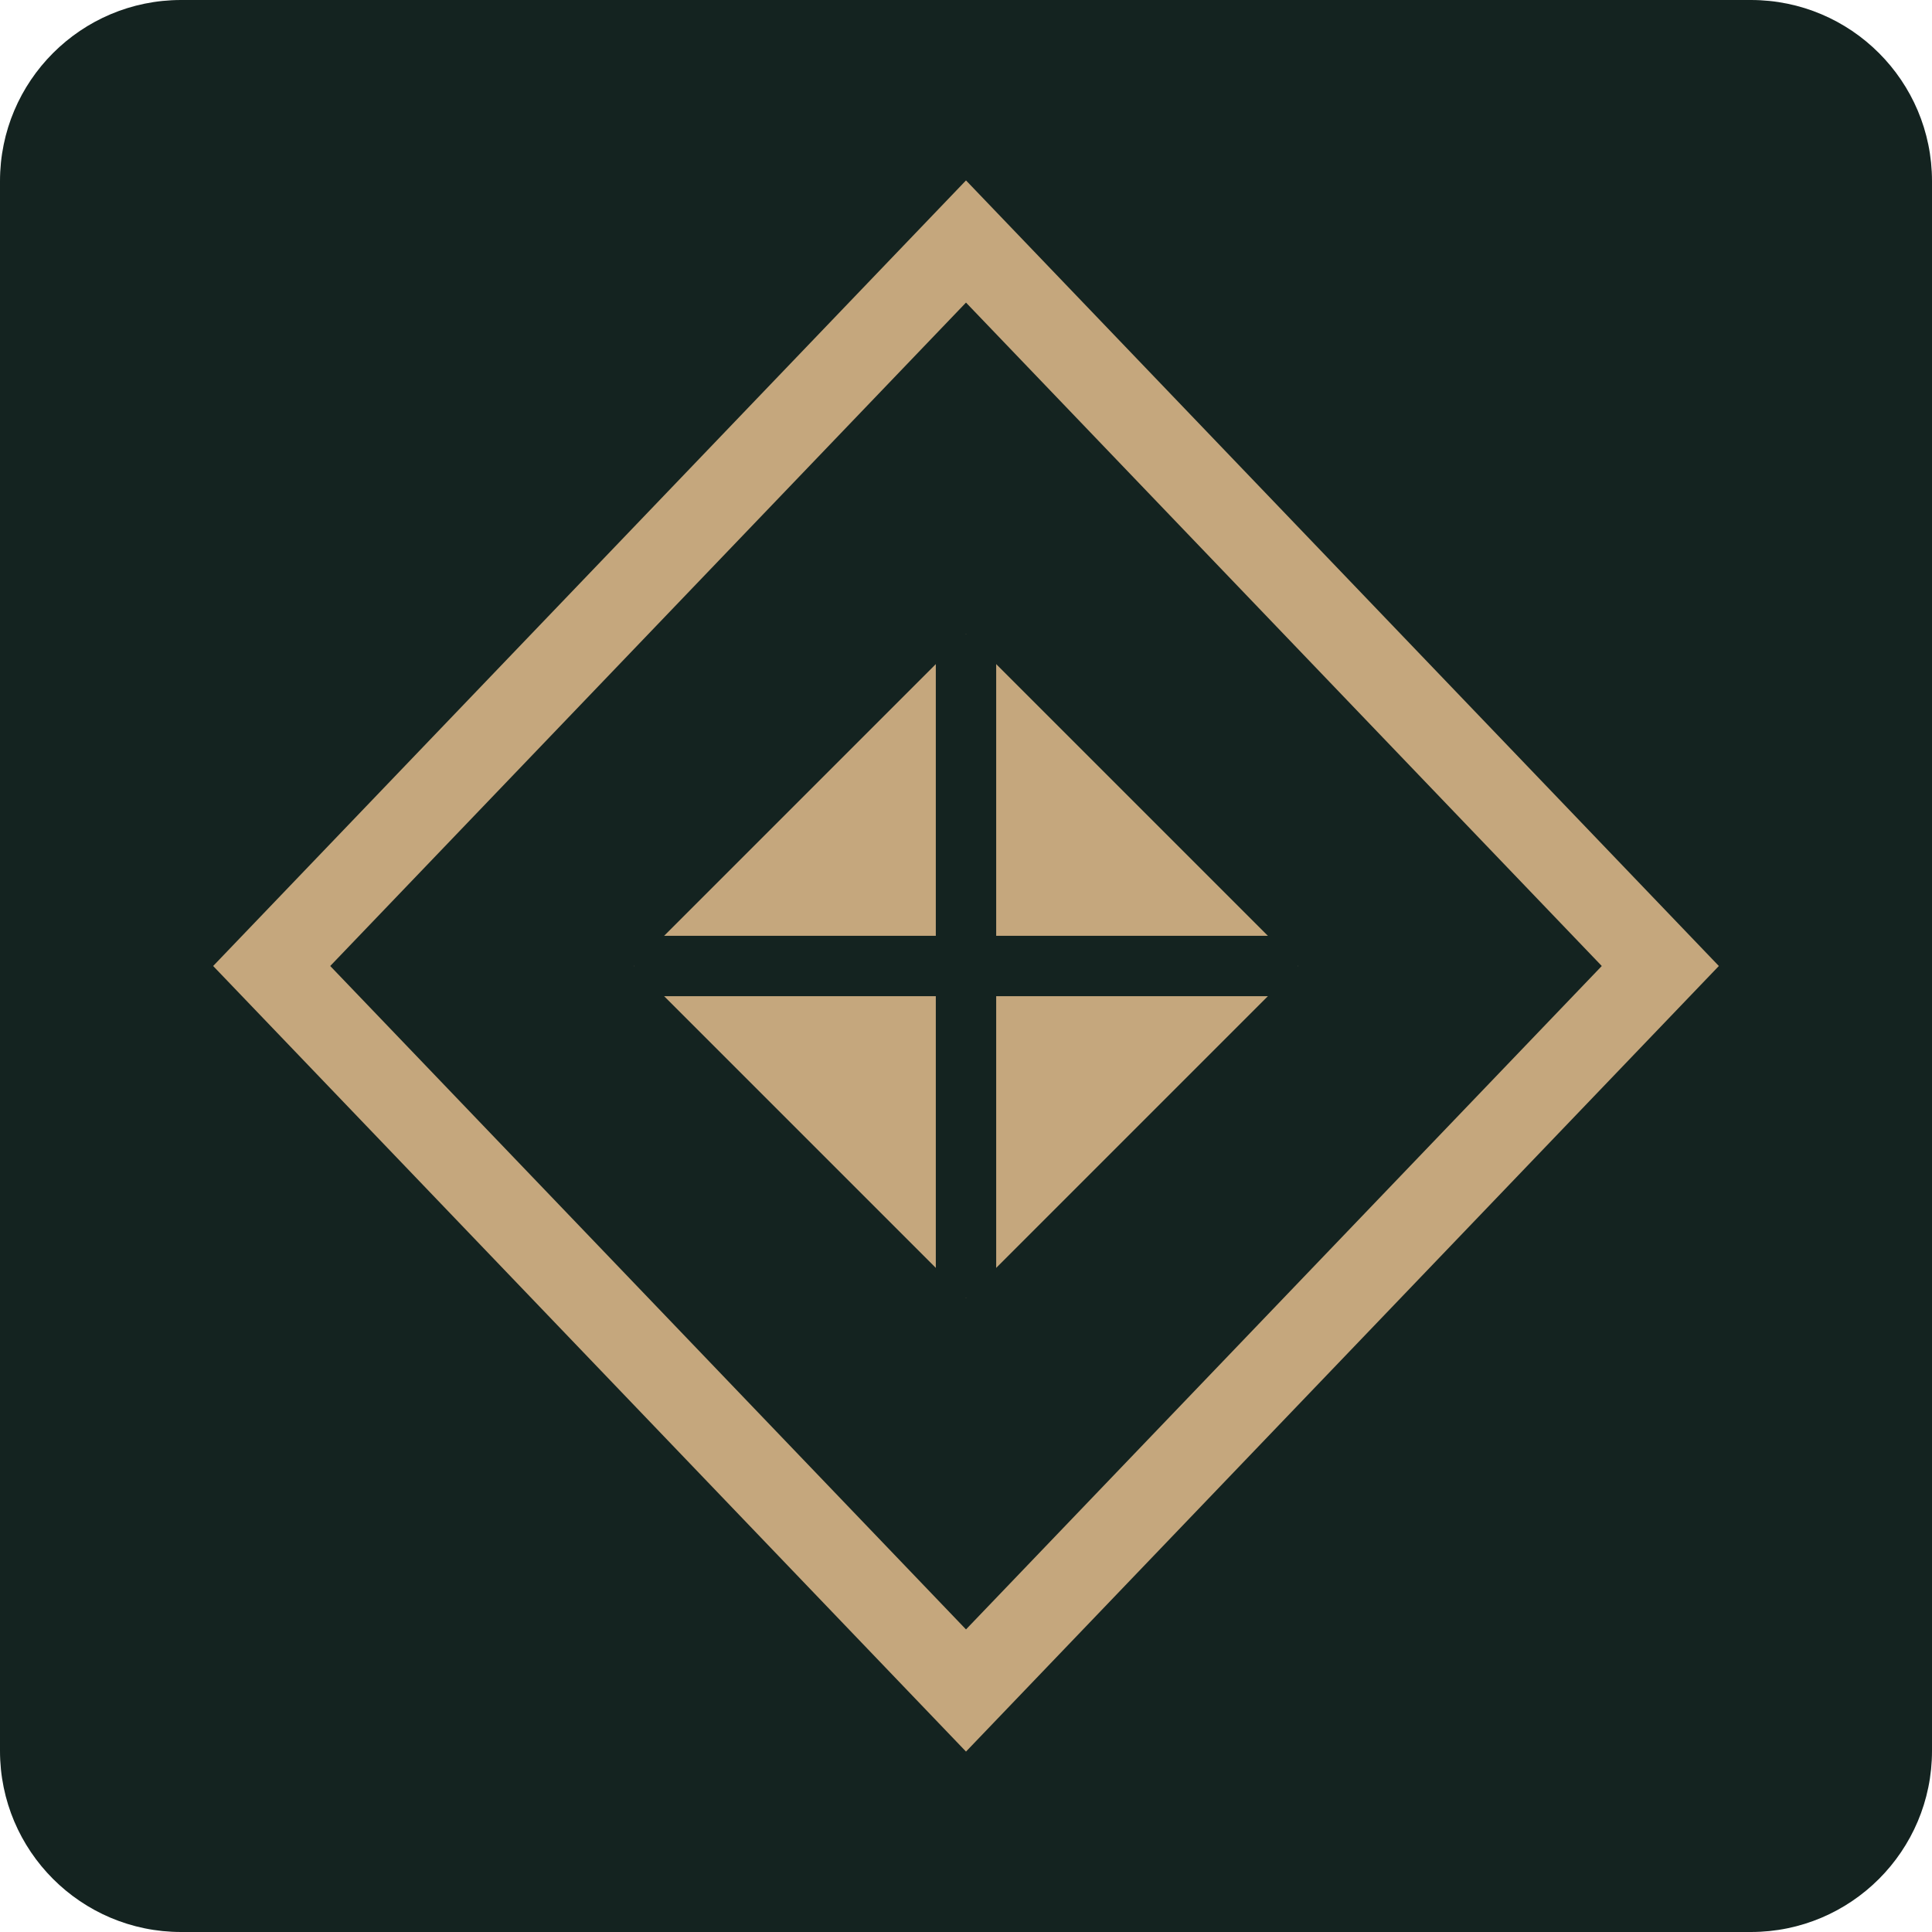
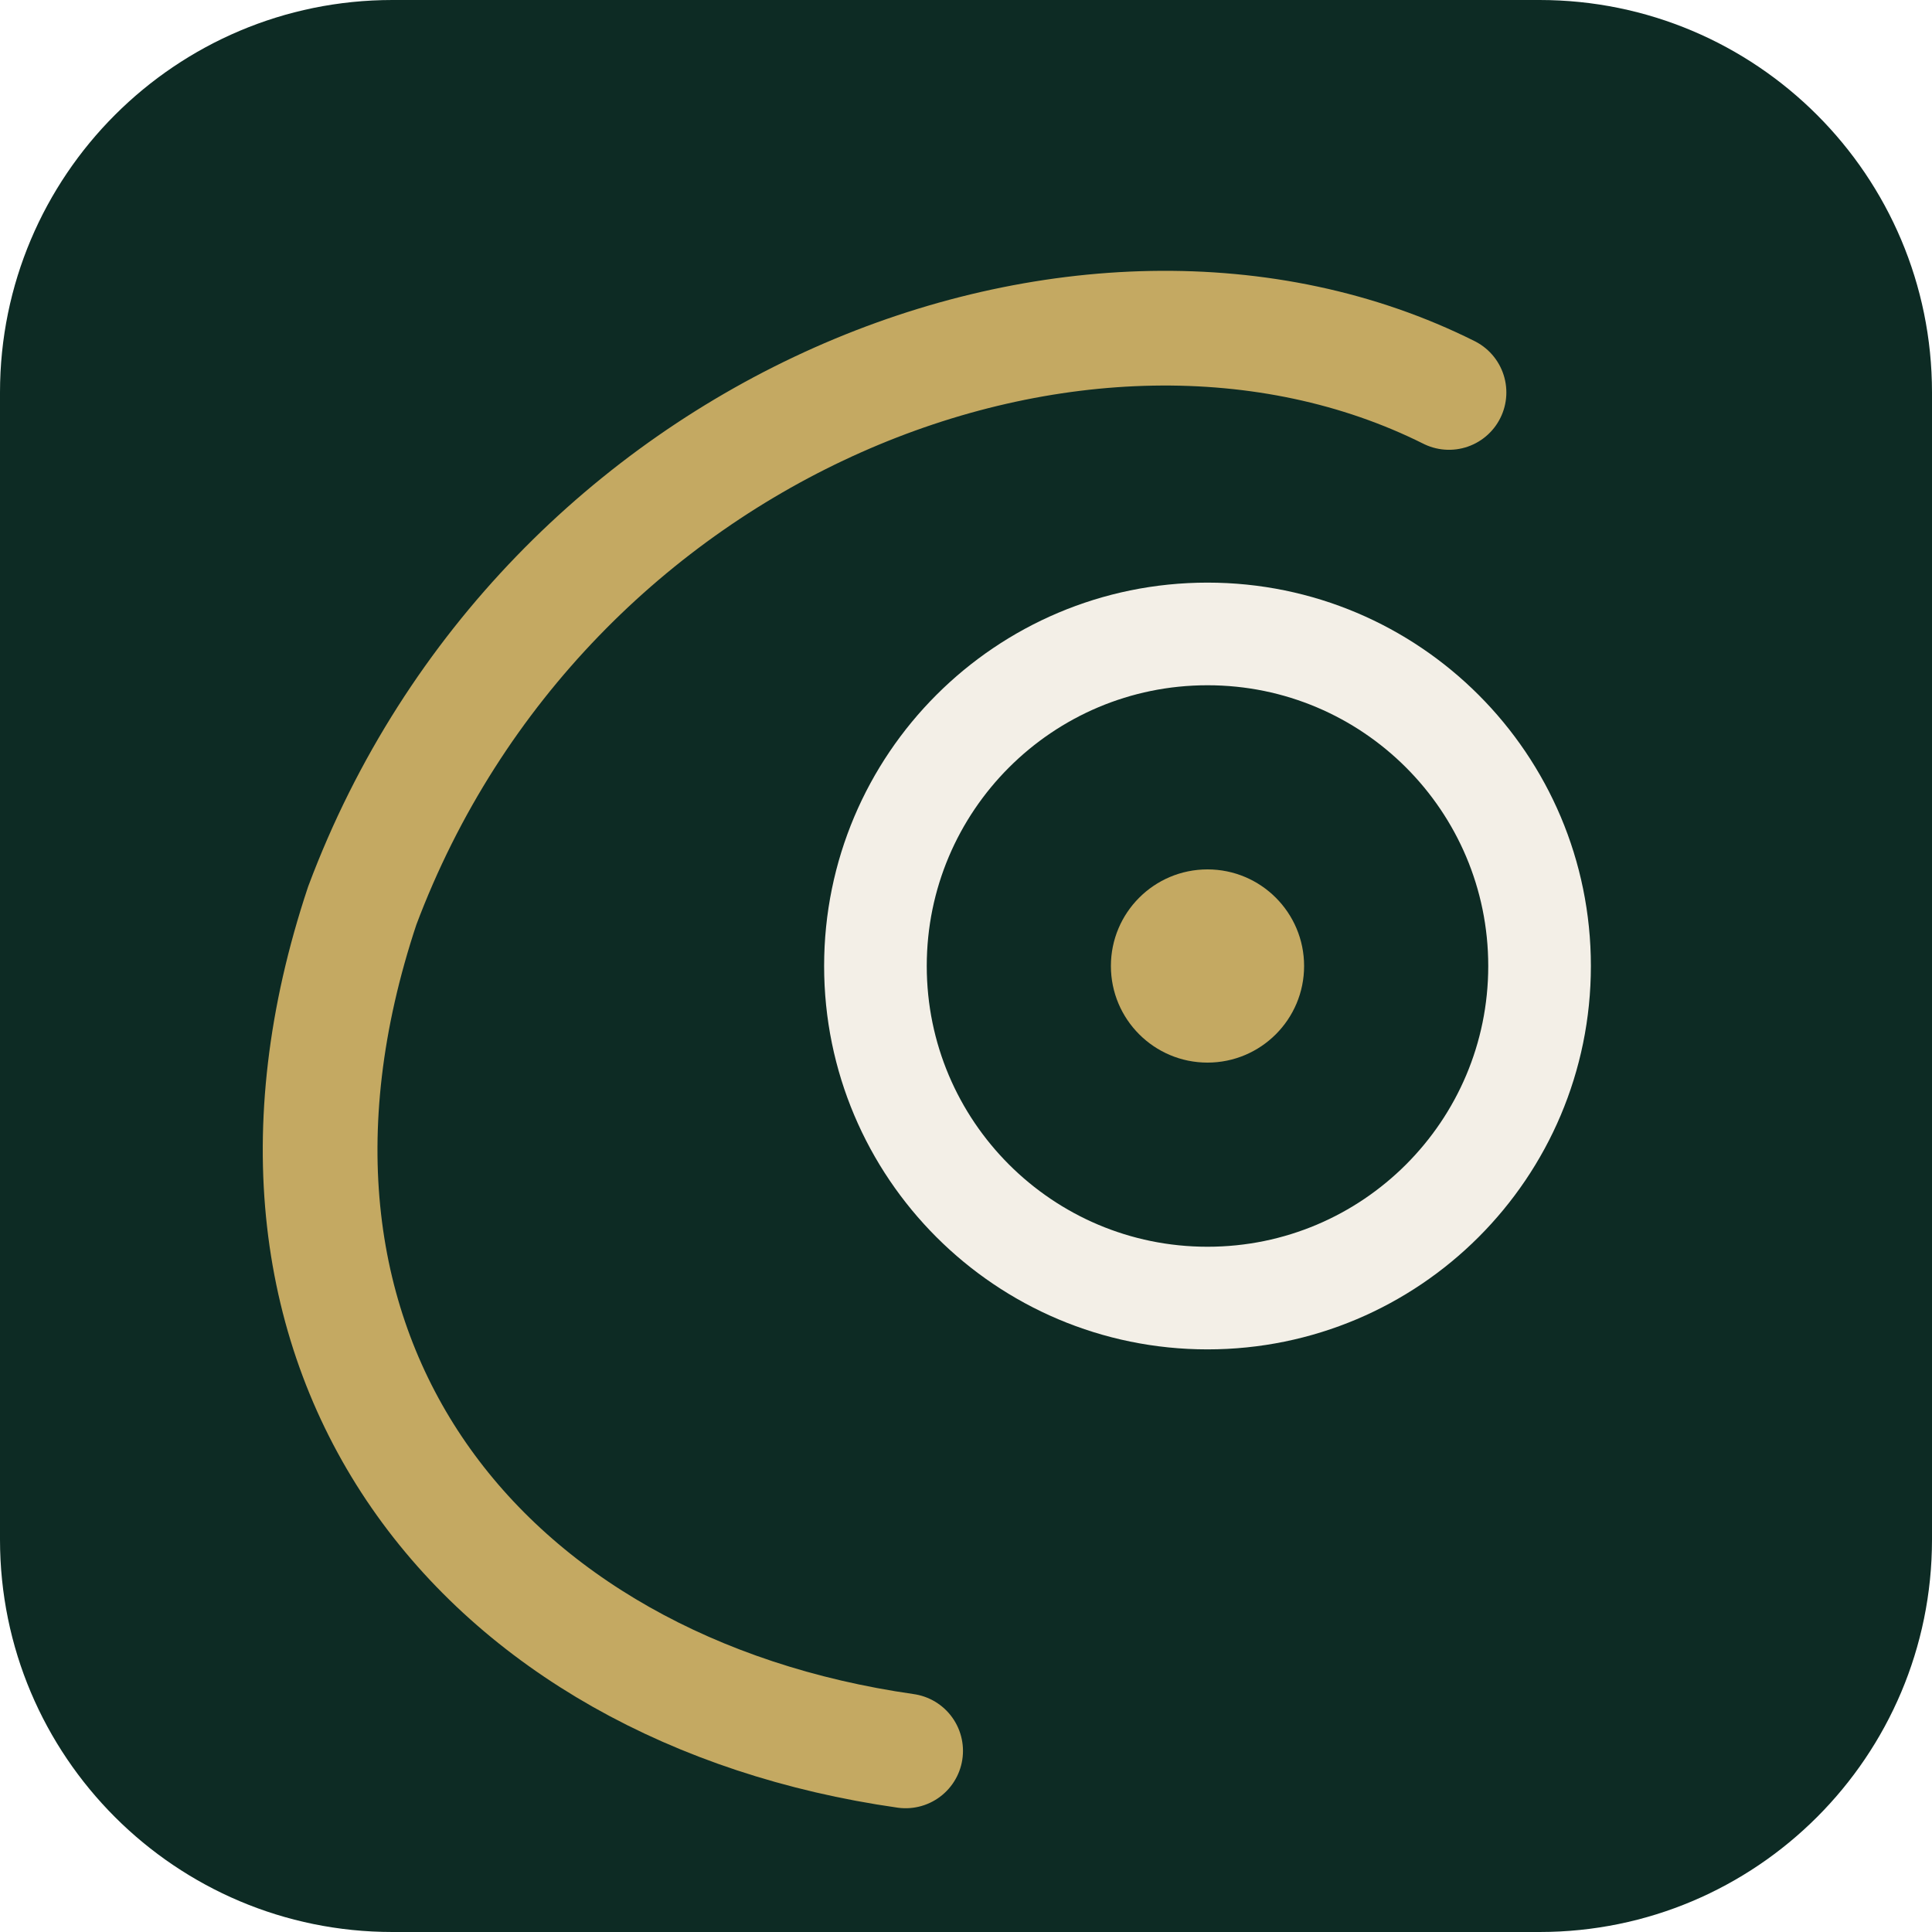
- <svg xmlns="http://www.w3.org/2000/svg" viewBox="0 0 64 64">
-   <rect width="64" height="64" rx="6" fill="#142320" />
-   <path d="M32 8 55 32 32 56 9 32Z" stroke="#C5A77D" stroke-width="2.8" fill="none" />
-   <path d="m21 32 11-11 11 11-11 11Z" fill="#C5A77D" />
-   <path d="M32 21v22M21 32h22" stroke="#142320" stroke-width="2" />
+ <svg xmlns="http://www.w3.org/2000/svg" viewBox="0 0 64 64" role="img" aria-label="MADAR">
+   <rect width="64" height="64" rx="13" fill="#0D2B24" />
+   <path d="M48 13C36 7 18 14 12 30C7 45 16 56 30 58" fill="none" stroke="#C4A962" stroke-width="3.8" stroke-linecap="round" />
+   <circle cx="40" cy="32" r="11" fill="none" stroke="#F3EFE7" stroke-width="3.4" />
+   <circle cx="40" cy="32" r="3.2" fill="#C4A962" />
</svg>
